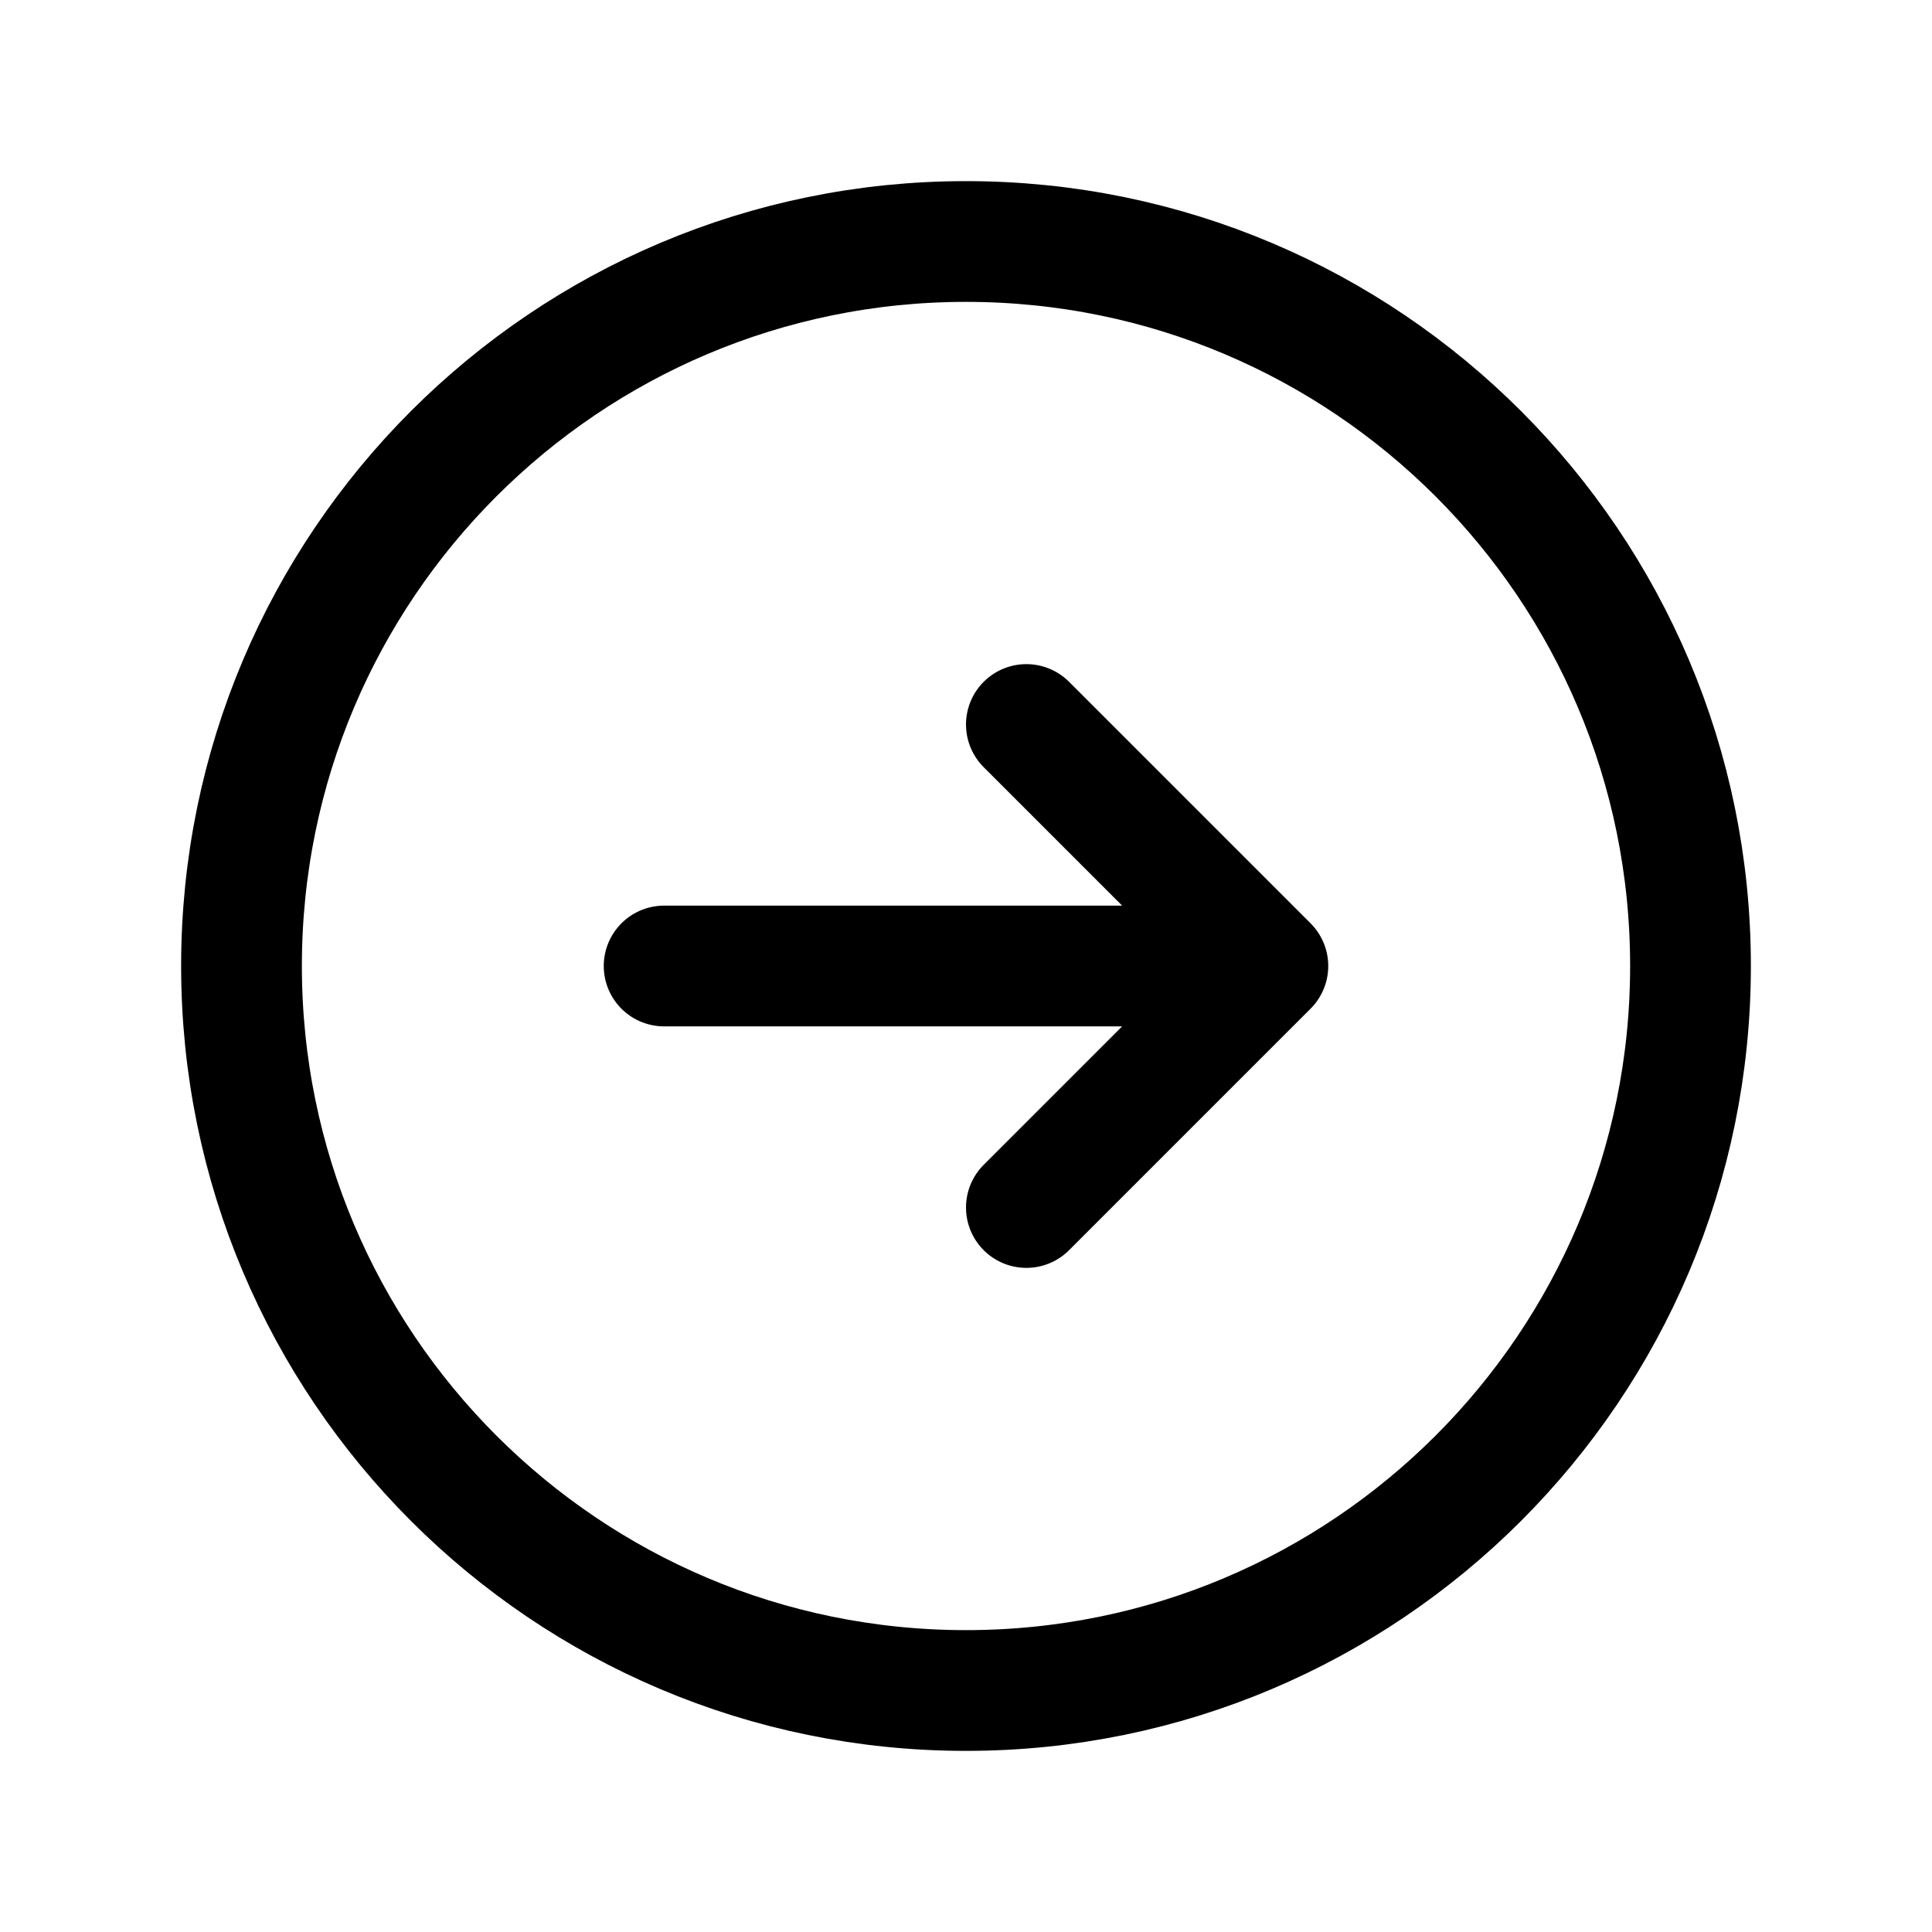
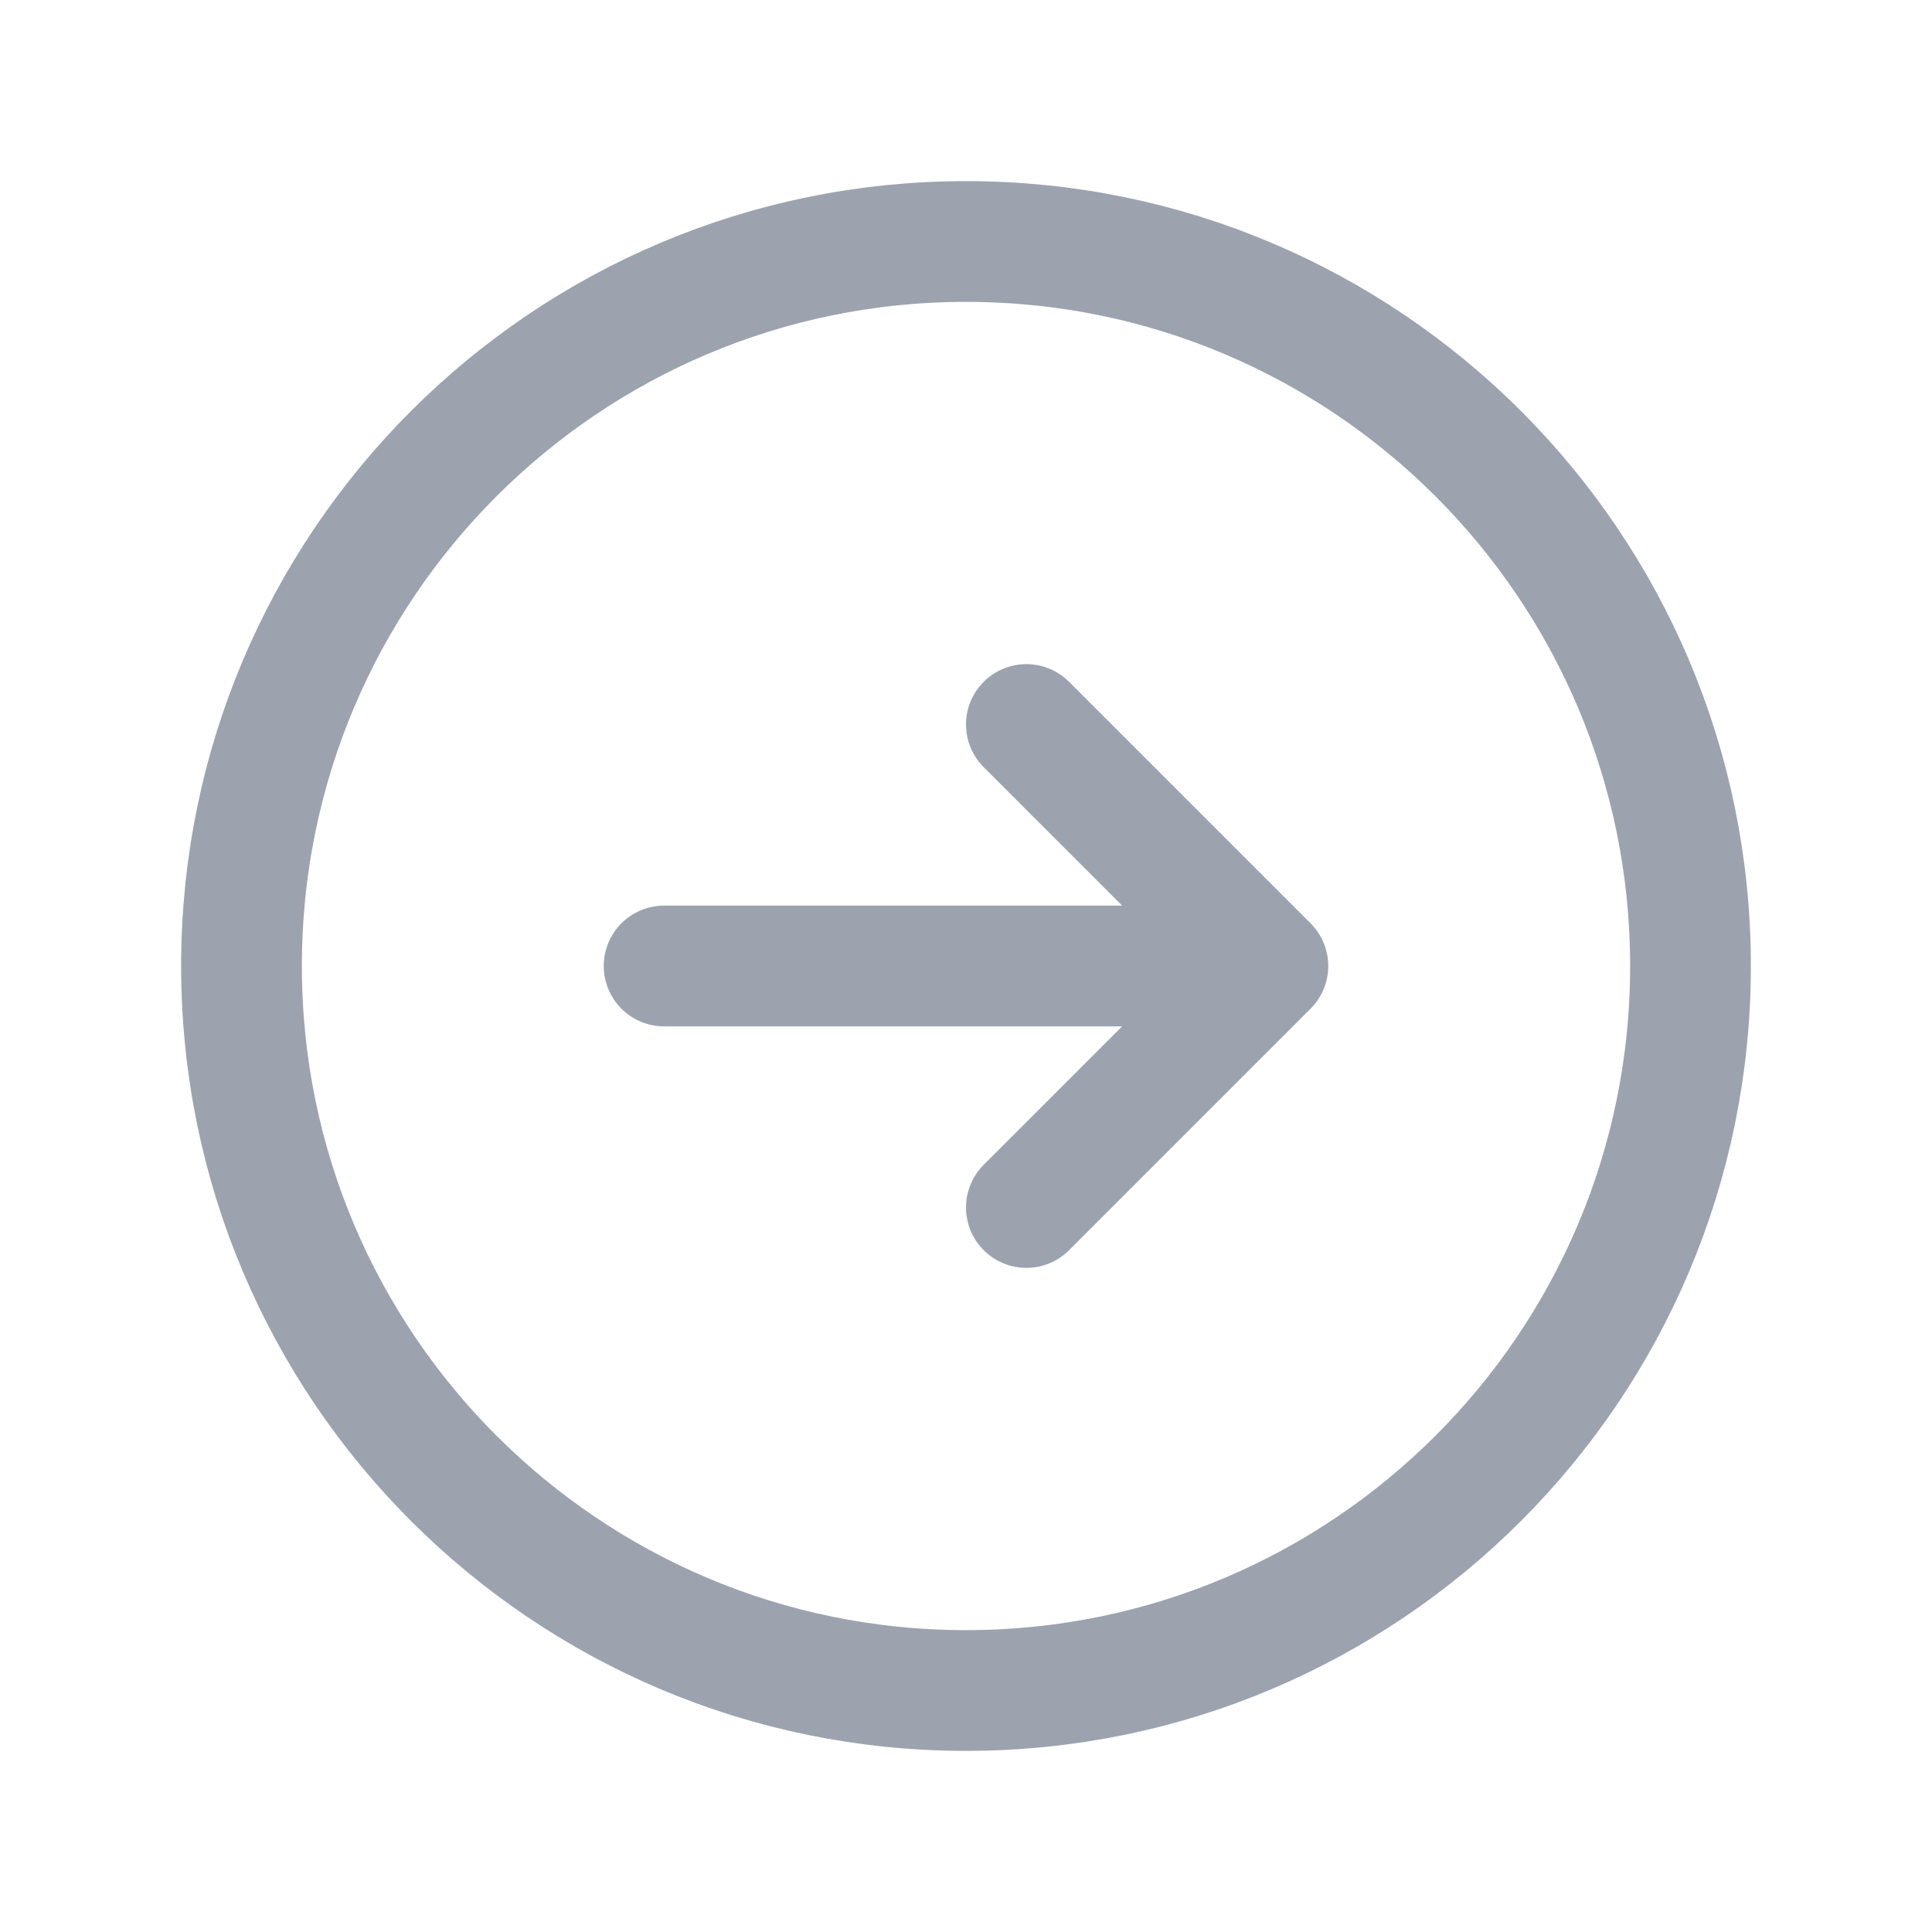
- <svg xmlns="http://www.w3.org/2000/svg" fill="none" viewBox="0 0 24 24" stroke-width="1.5" stroke="currentColor" class="w-6 h-6">
+ <svg xmlns="http://www.w3.org/2000/svg" fill="none" viewBox="0 0 24 24" stroke-width="1.5" stroke="#9ca3af" class="w-6 h-6">
  <path stroke-linecap="round" stroke-linejoin="round" d="M12.75 15l3-3m0 0l-3-3m3 3h-7.5M21 12a9 9 0 11-18 0 9 9 0 0118 0z" />
</svg>
